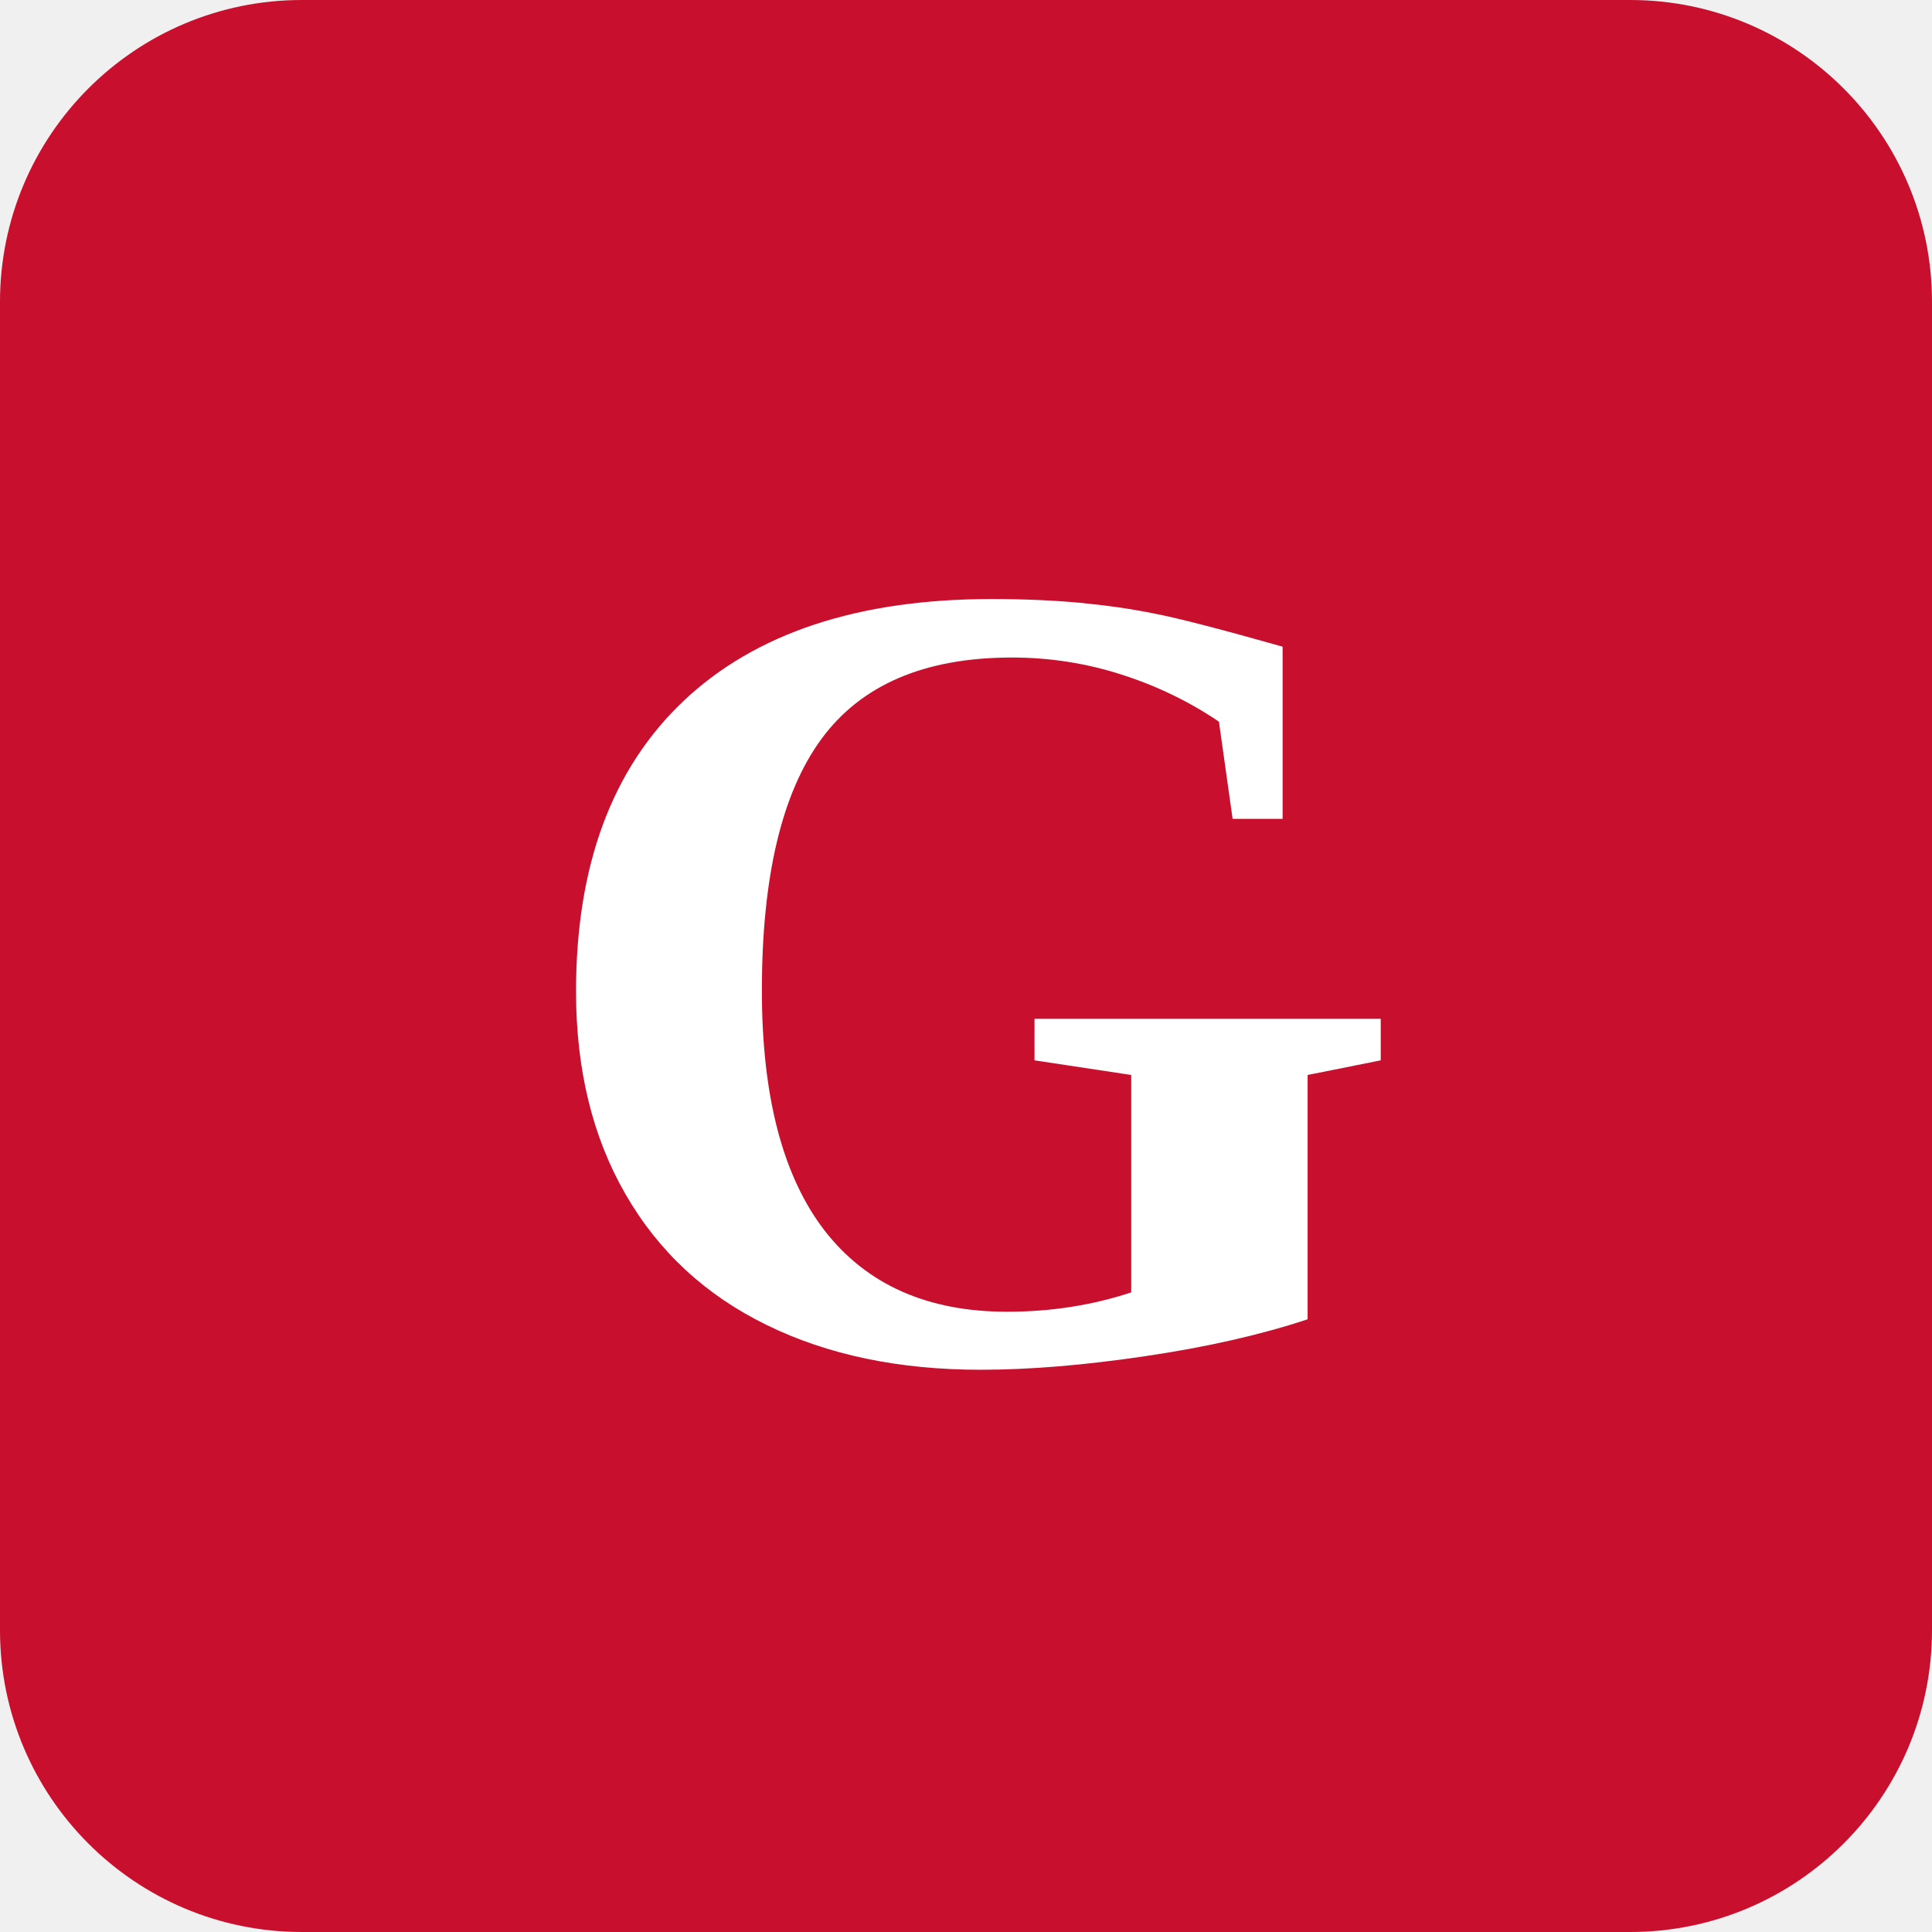
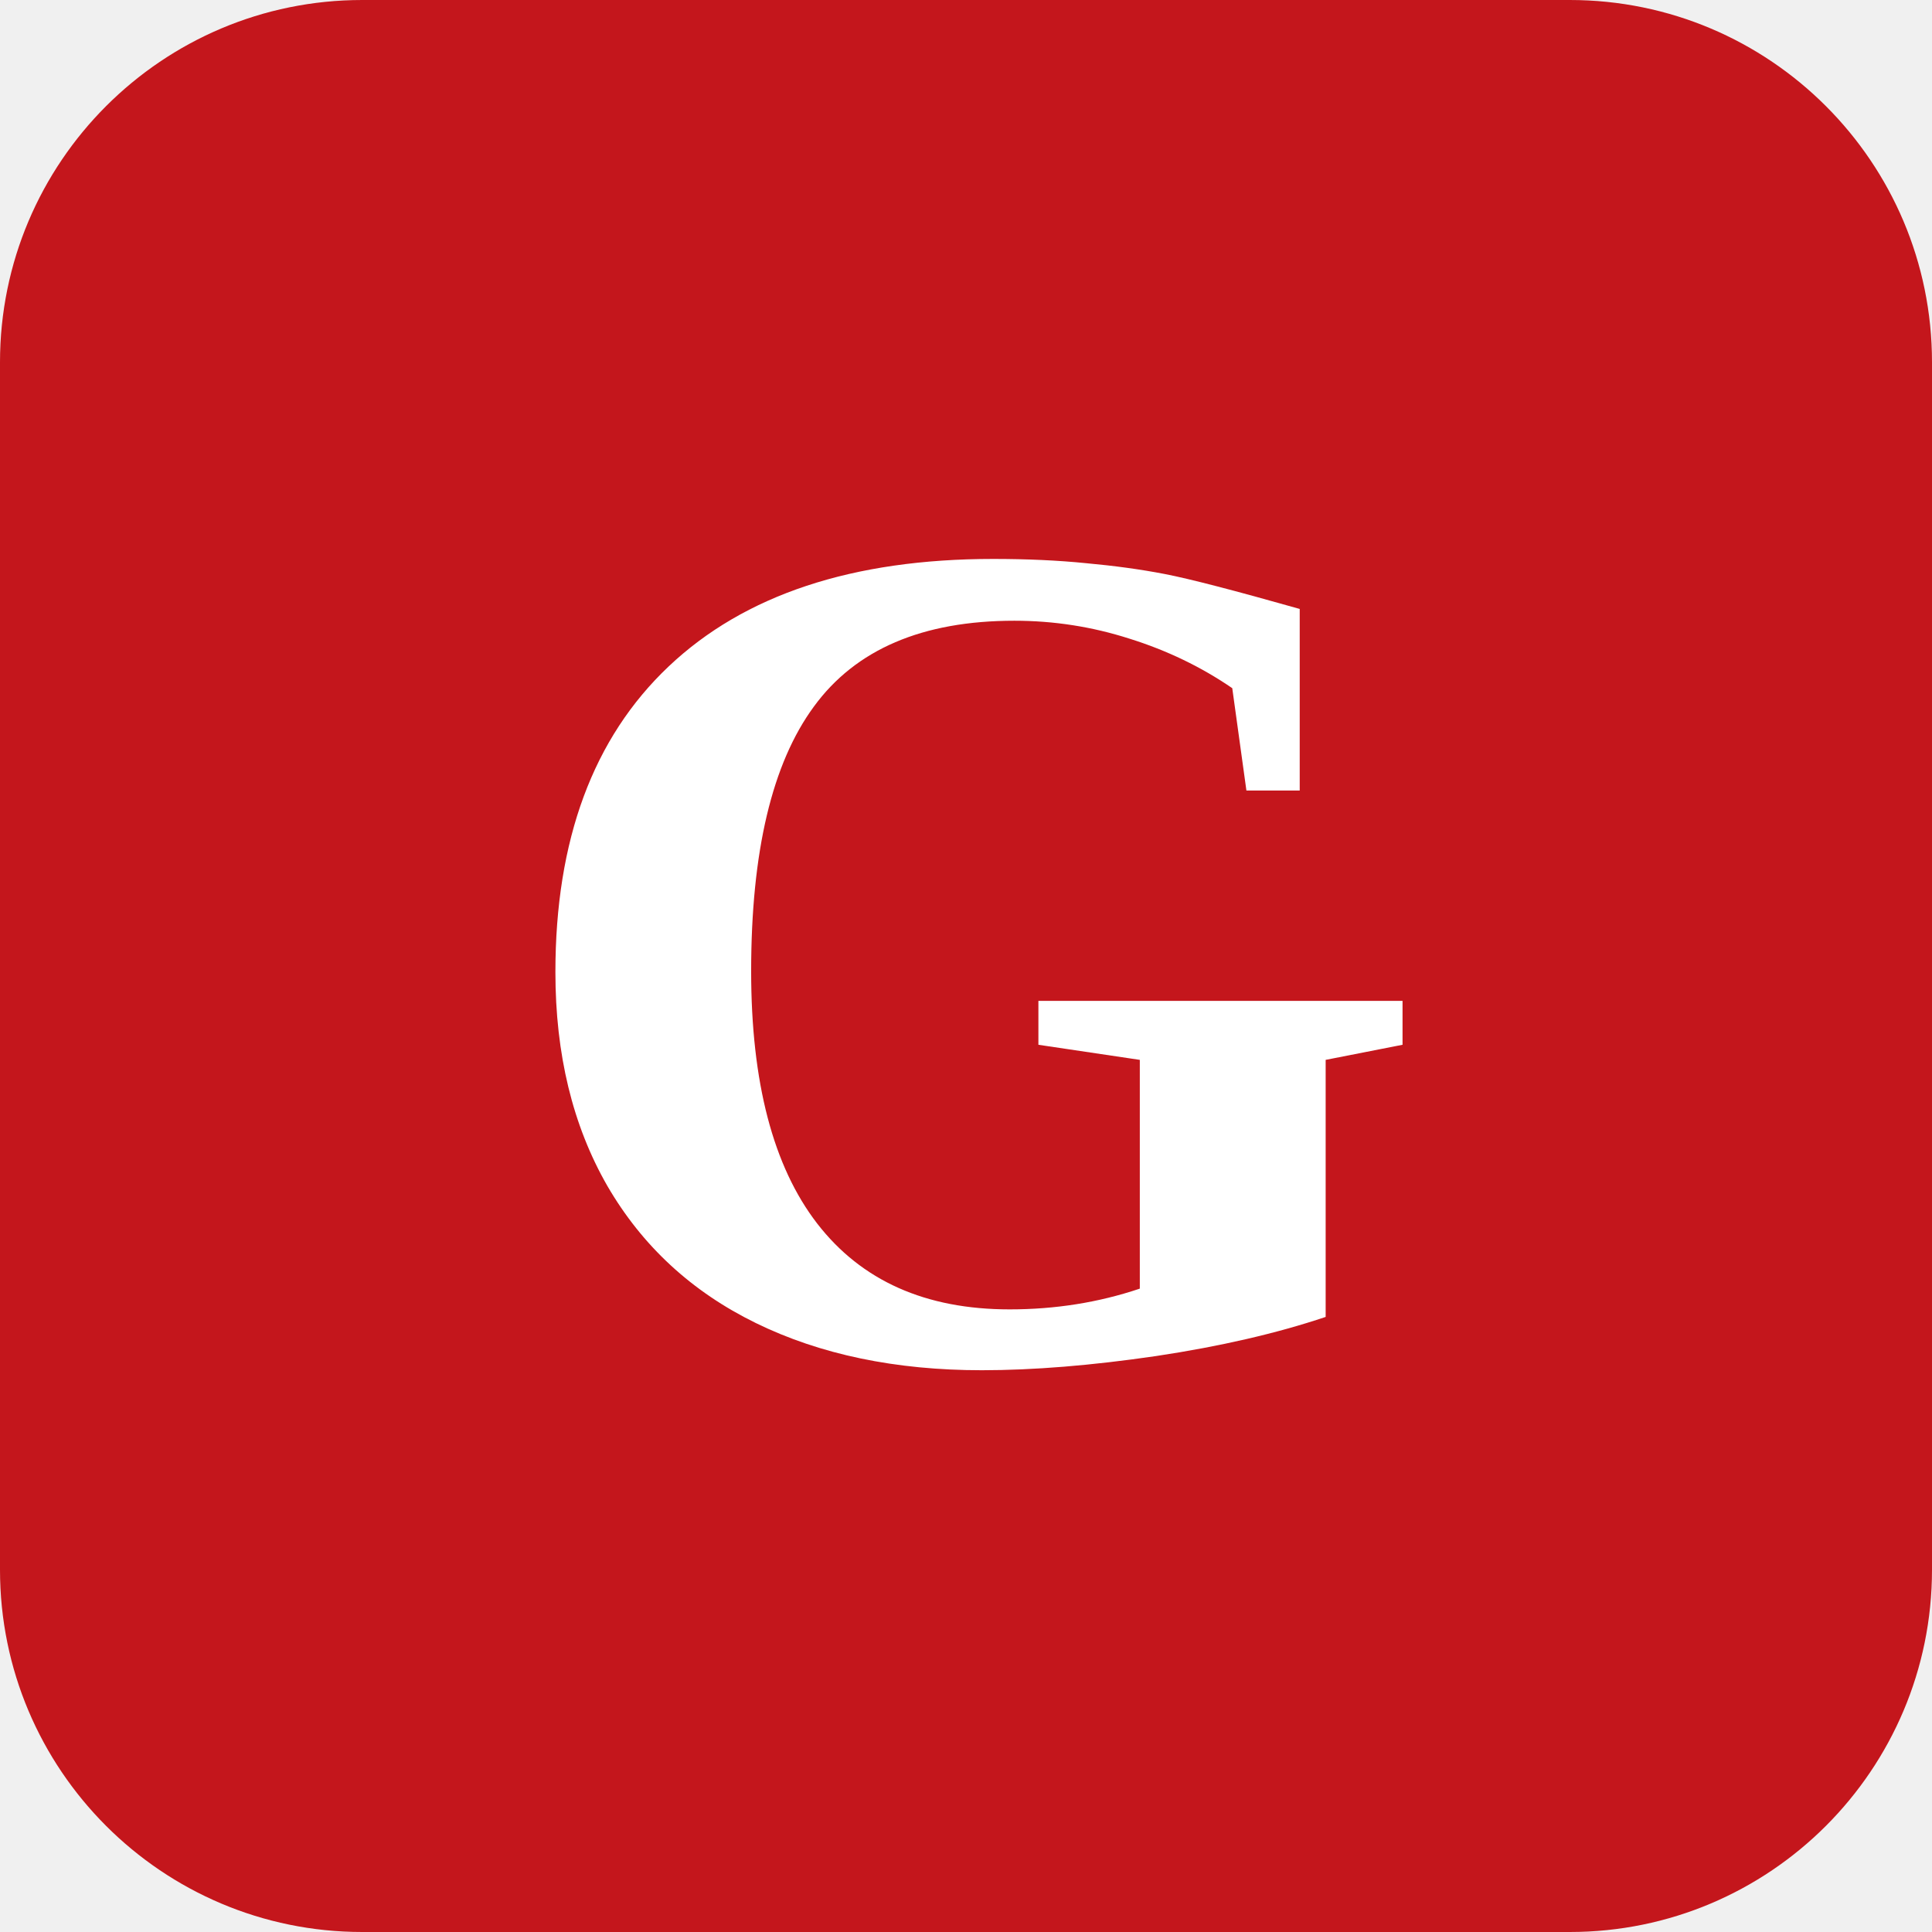
<svg xmlns="http://www.w3.org/2000/svg" viewBox="0 0 64 64" width="64" height="64">
-   <rect width="64" height="64" rx="10" fill="#c8102e" />
-   <text x="32" y="45" font-family="Georgia, 'Times New Roman', serif" font-size="38" font-weight="700" text-anchor="middle" fill="#ffffff">G</text>
+   <rect width="64" height="64" rx="12" fill="#c4161c" />
+   <text x="32" y="45" text-anchor="middle" font-family="Georgia, 'Times New Roman', serif" font-size="40" font-weight="700" fill="#ffffff">G</text>
</svg>
